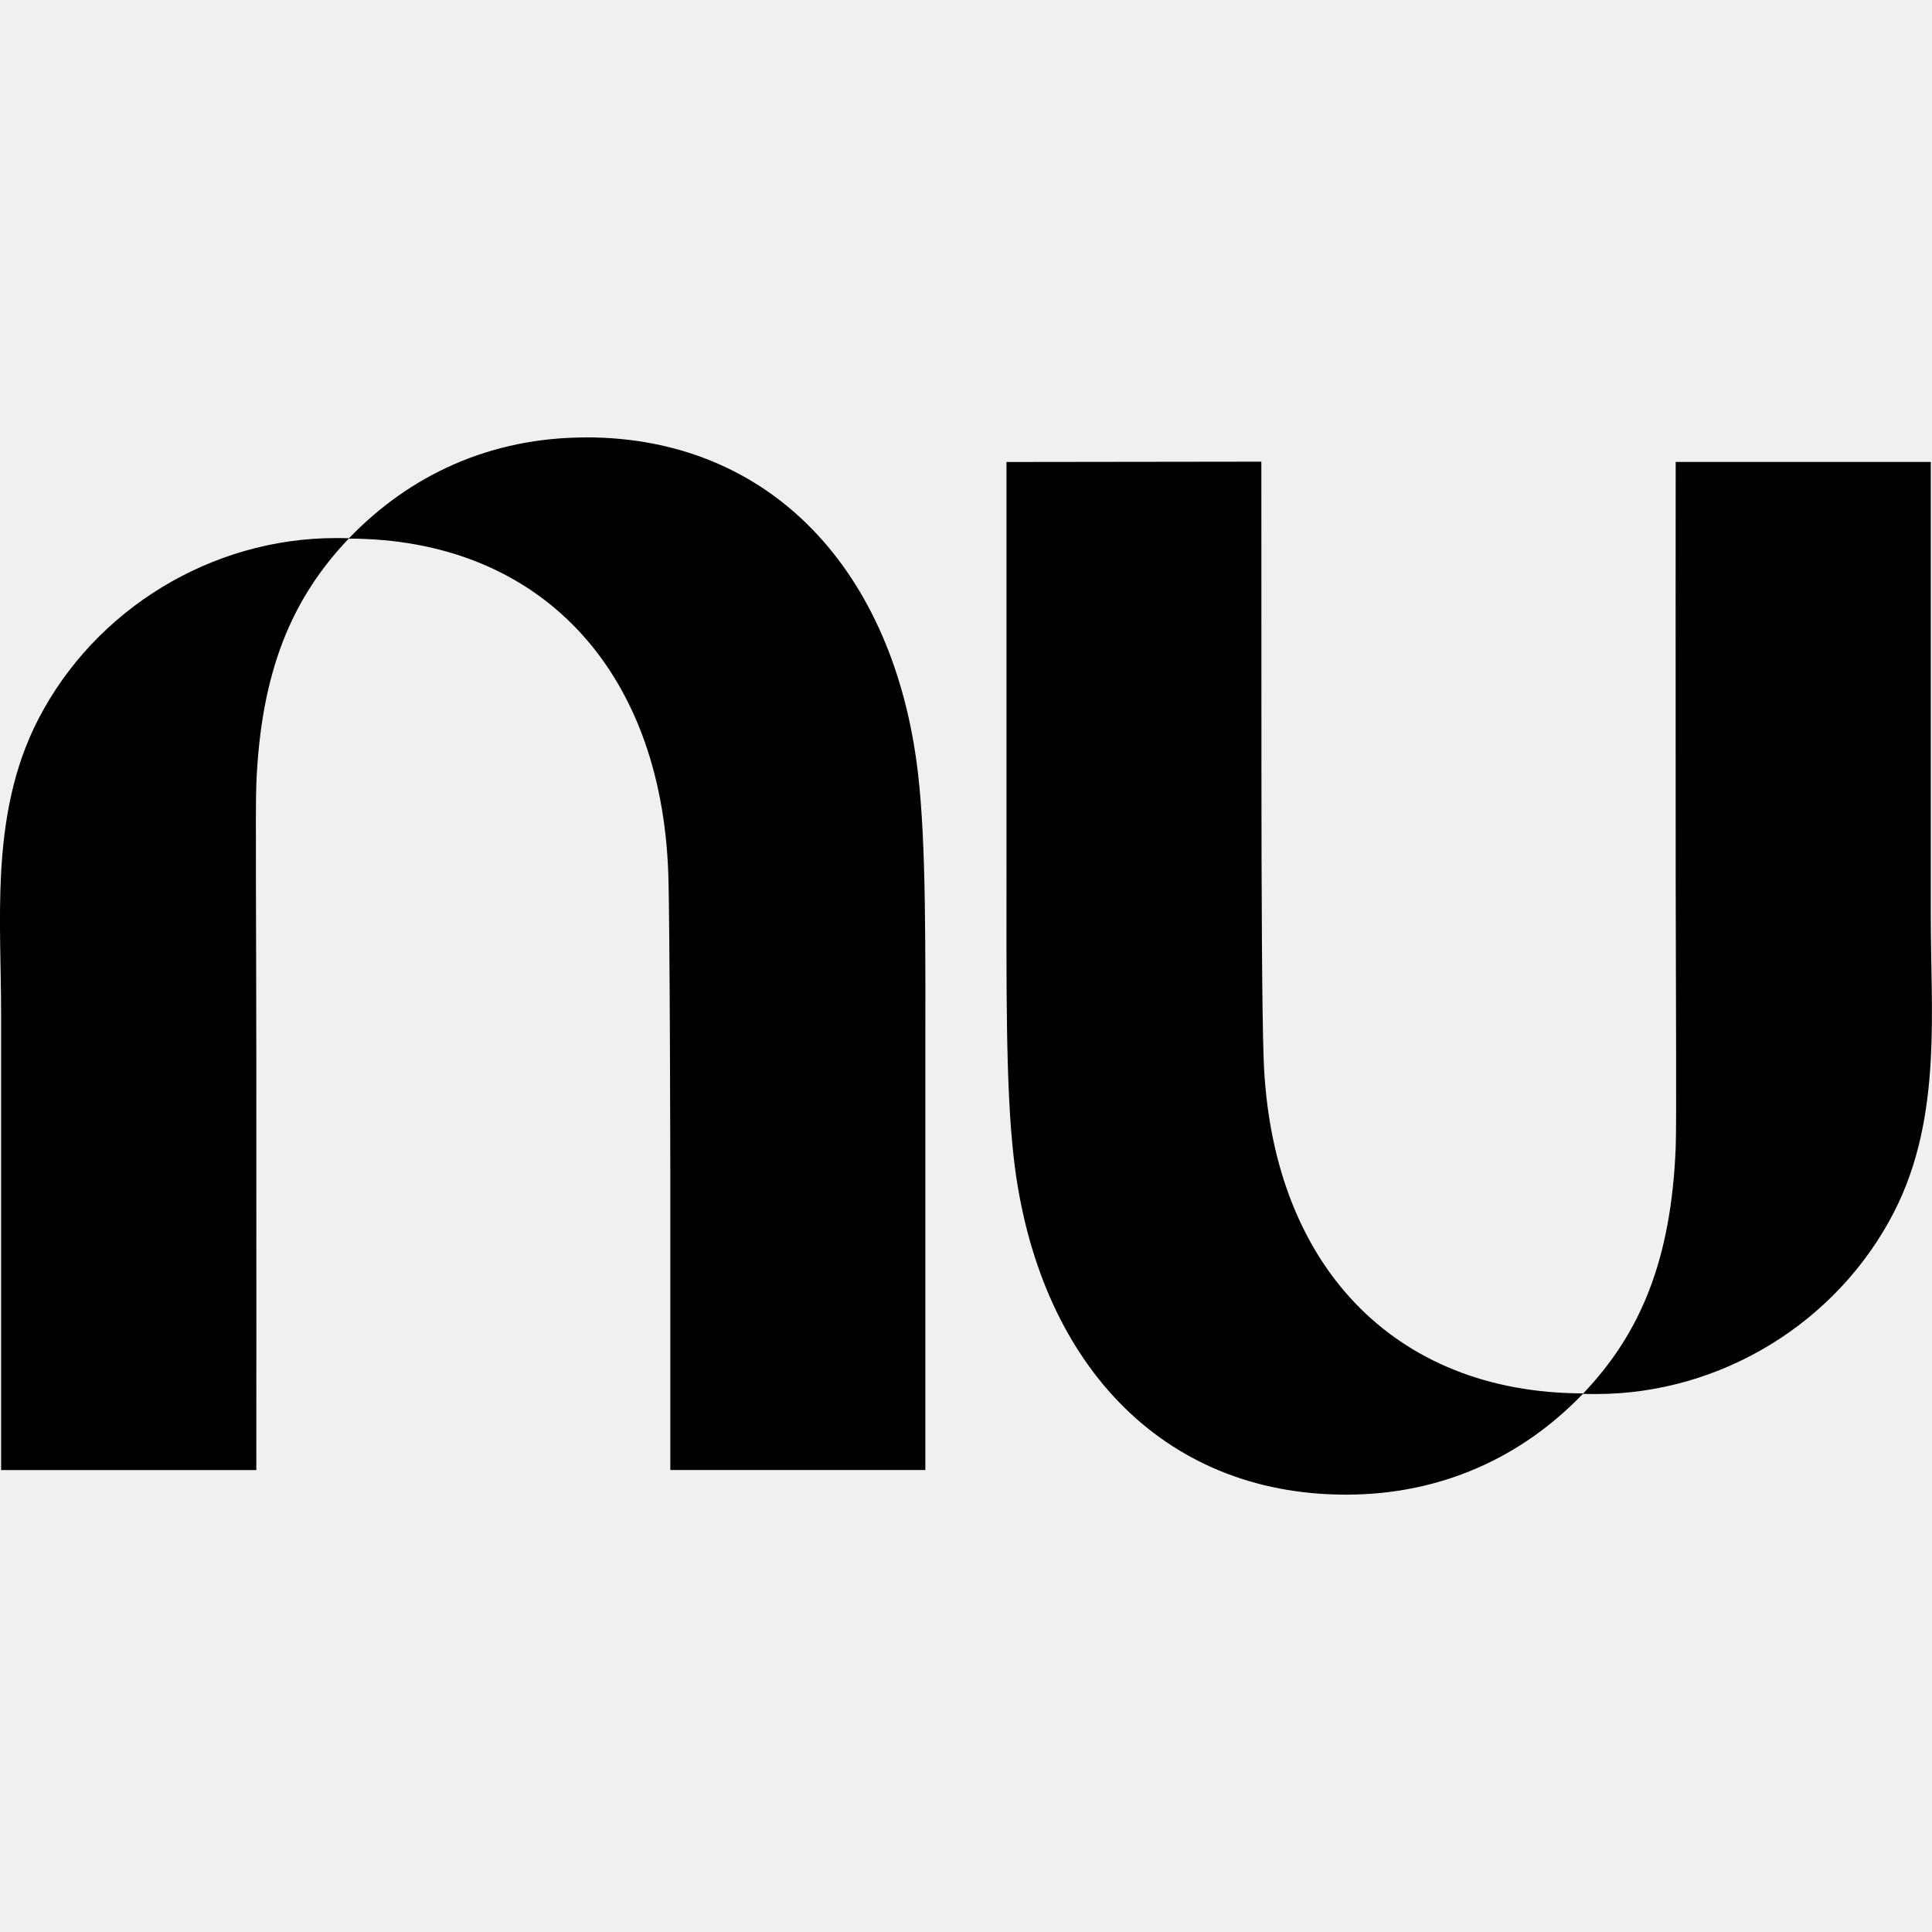
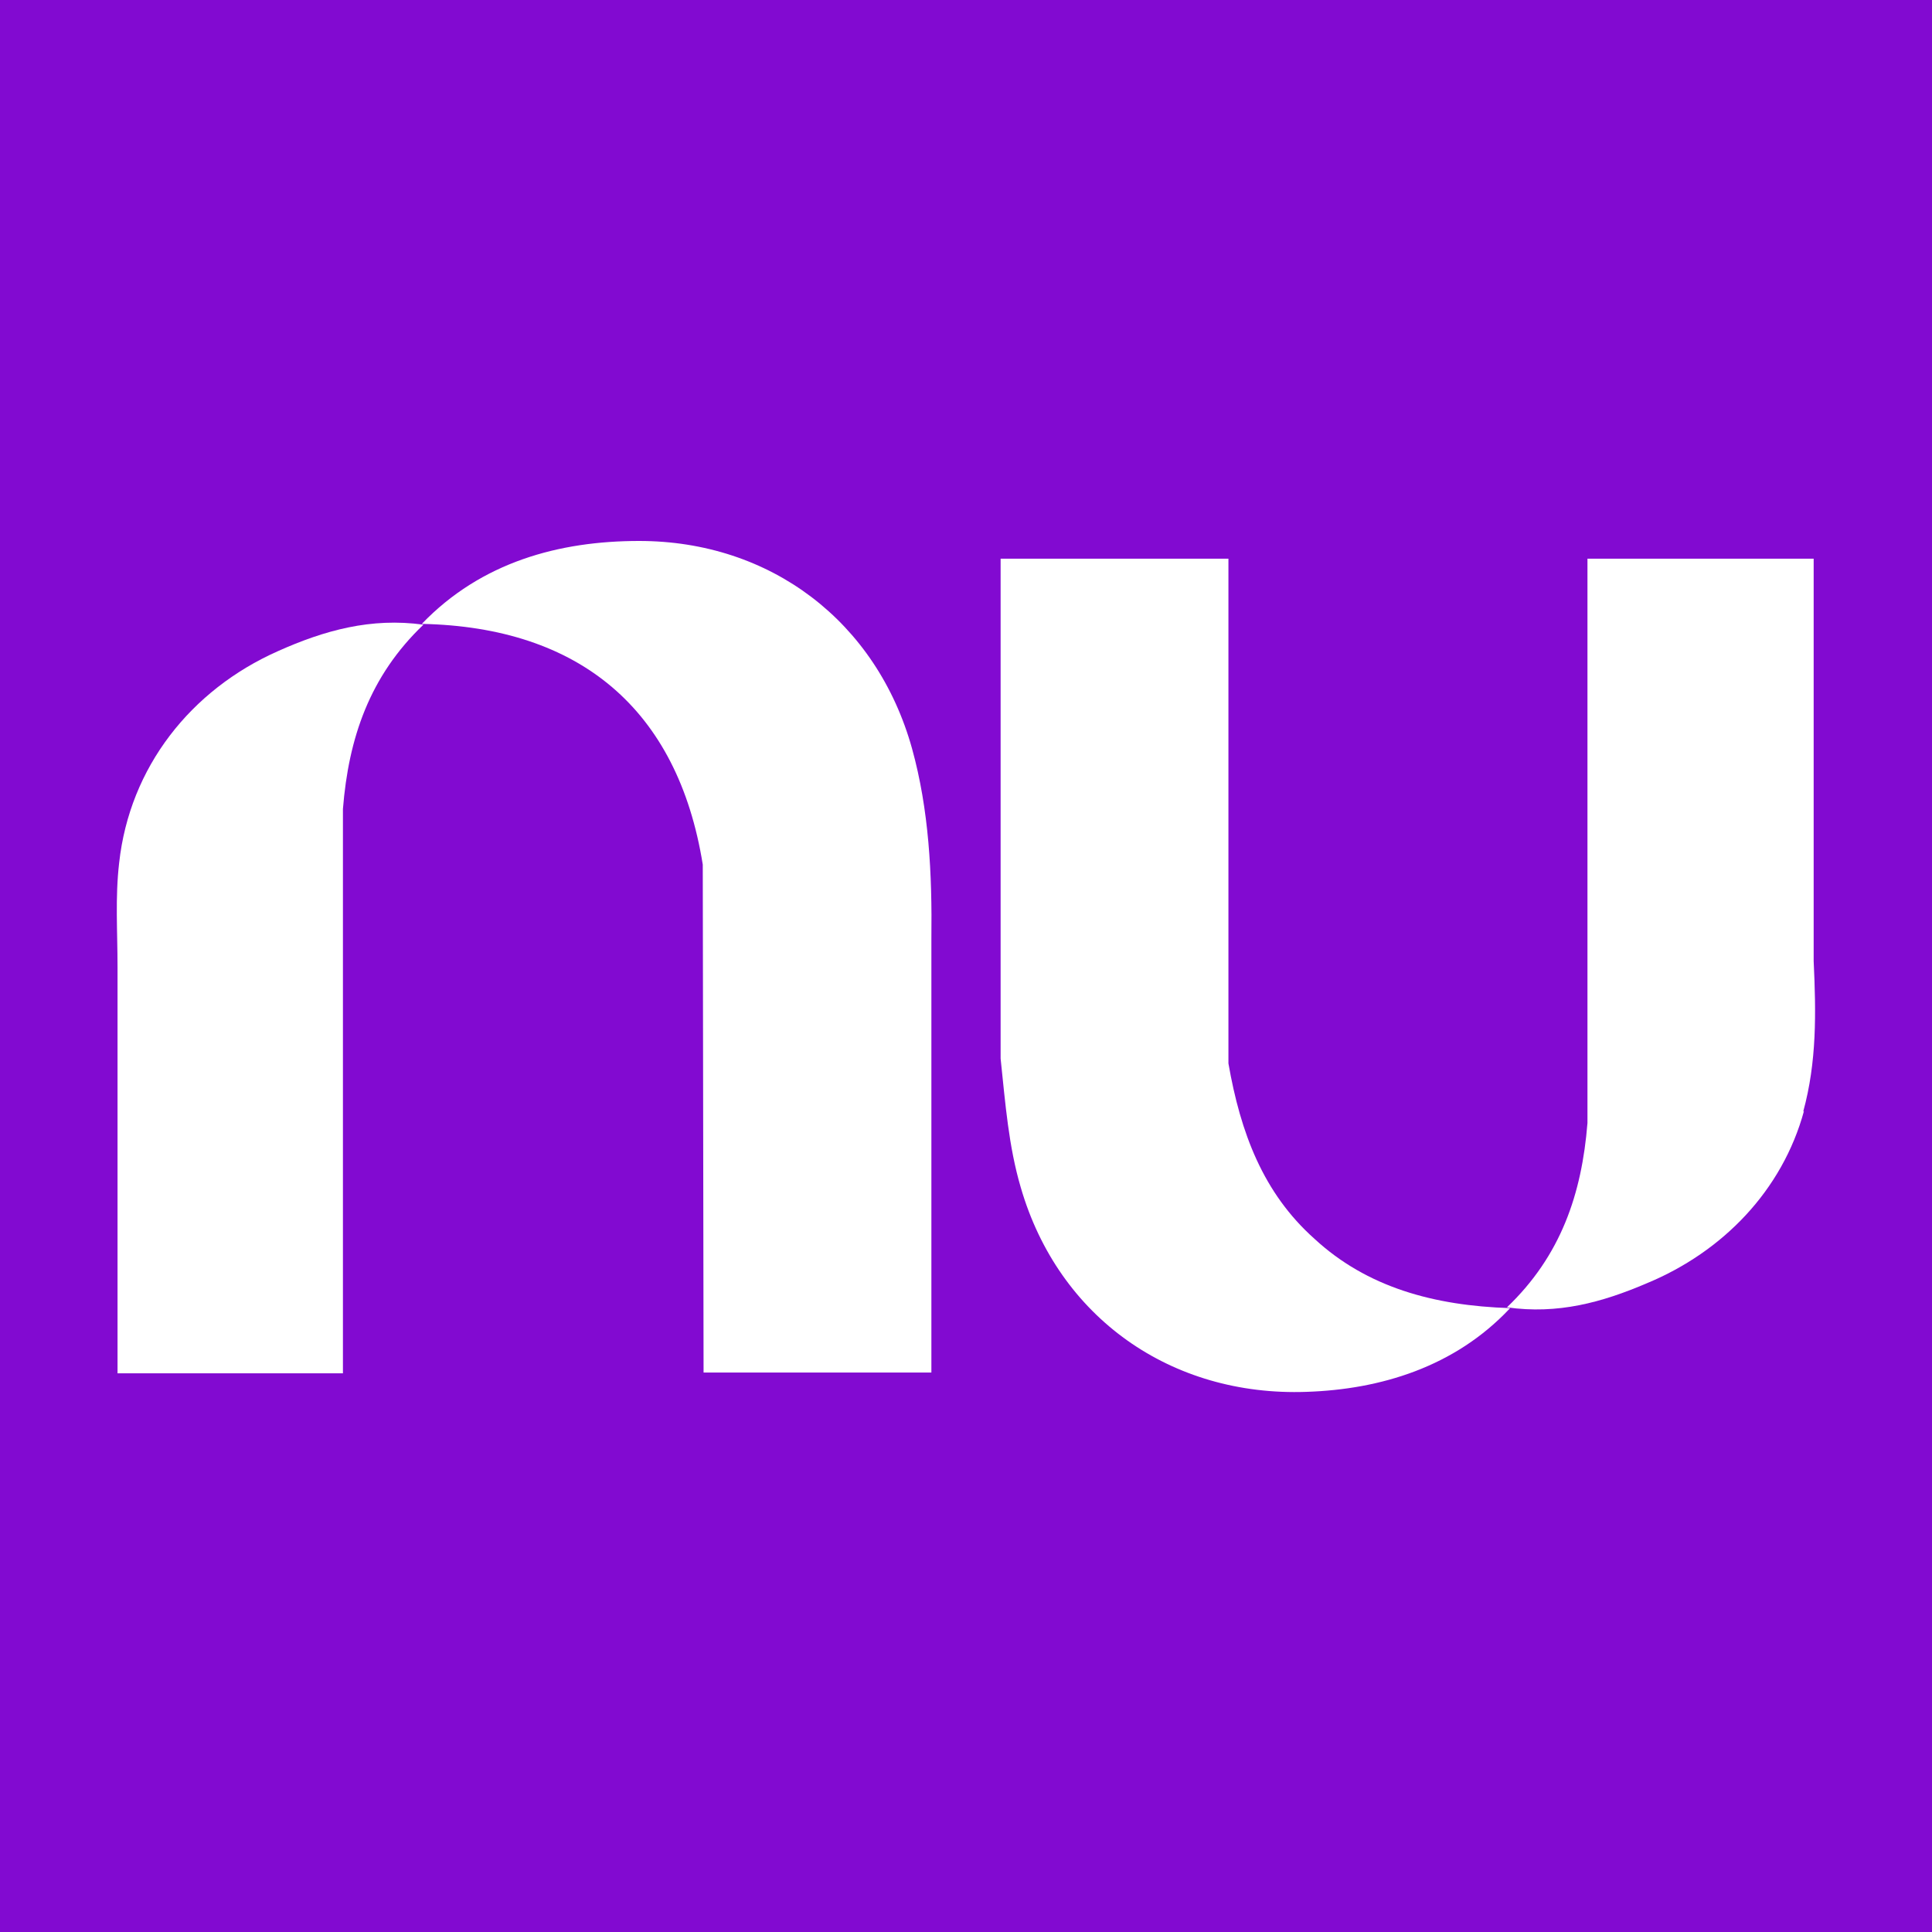
- <svg xmlns="http://www.w3.org/2000/svg" viewBox="0 0 24 24">
-   <path fill="currentColor" stroke="none" d="M7.279 5.434c-1.181 0-2.185.463-2.943 1.252h-.002c-.054-.002-.107-.002-.162-.002-1.544 0-2.993.883-3.699 2.256-.309.6-.423 1.244-.459 1.9-.032.589 0 1.186 0 1.77v5.652H3.184s.002-2.784 0-5.178c-.001-1.611-.012-3.047 0-3.342.056-1.394.437-2.305 1.148-3.051 2.358.002 3.885 1.609 3.97 4.168.02.587.025 3.73.025 3.73v3.672h3.168v-4.965c0-1.501.013-2.801-.092-3.695-.292-2.5-1.821-4.168-4.125-4.168zm8.39.301l-3.166.004v4.965c0 1.501-.013 2.801.092 3.695.292 2.5 1.821 4.168 4.125 4.168 1.181 0 2.185-.463 2.943-1.252 0-0.0.002 0.0.002 0 .054.002.109.002.164.002 1.544 0 2.99-.883 3.697-2.256.309-.6.423-1.244.459-1.9.032-.589 0-1.186 0-1.77V5.738H20.816s-.002 2.784 0 5.178c.002 1.611.012 3.047 0 3.342-.056 1.393-.437 2.305-1.148 3.051-2.359-.002-3.885-1.609-3.971-4.168-.02-.587-.027-2.044-.027-3.732Z" />
+ <svg xmlns="http://www.w3.org/2000/svg" viewBox="0 0 24 24" data-fullcolor="true">
+   <rect x="-3.35" y="-2.98" width="30.76" height="29.83" fill="#820ad1" stroke="none" />
+   <path d="M18.75,16.26c-.68.72-1.6,1-2.52,1.03-1.68.06-3.08-.92-3.55-2.54-.15-.51-.19-1.03-.25-1.6v-6.21s2.83,0,2.83,0v6.27c.15.86.43,1.61,1.07,2.18.65.6,1.48.83,2.43.86Z" fill="#fff" stroke="none" />
+   <path d="M22.41,13.8c-.27.99-1.01,1.75-1.95,2.14-.56.24-1.11.39-1.74.3.67-.64.93-1.41,1-2.29v-7.01s2.81,0,2.81,0v5c.03.64.04,1.25-.13,1.87Z" fill="#fff" stroke="none" />
+   <path d="M11.57,17.05h-2.83s-.01-6.31-.01-6.31c-.31-1.93-1.53-2.95-3.49-2.99.74-.77,1.71-1.03,2.7-1.03,1.63,0,2.95,1,3.39,2.58.21.76.25,1.55.24,2.37v5.39Z" fill="#fff" stroke="none" />
+   <path d="M1.46,17.06v-5.05c0-.44-.03-.86.02-1.29.13-1.19.89-2.15,1.97-2.63.58-.26,1.16-.42,1.81-.33-.67.64-.93,1.41-1,2.29v7.01s-2.81,0-2.81,0Z" fill="#fff" stroke="none" />
</svg>
